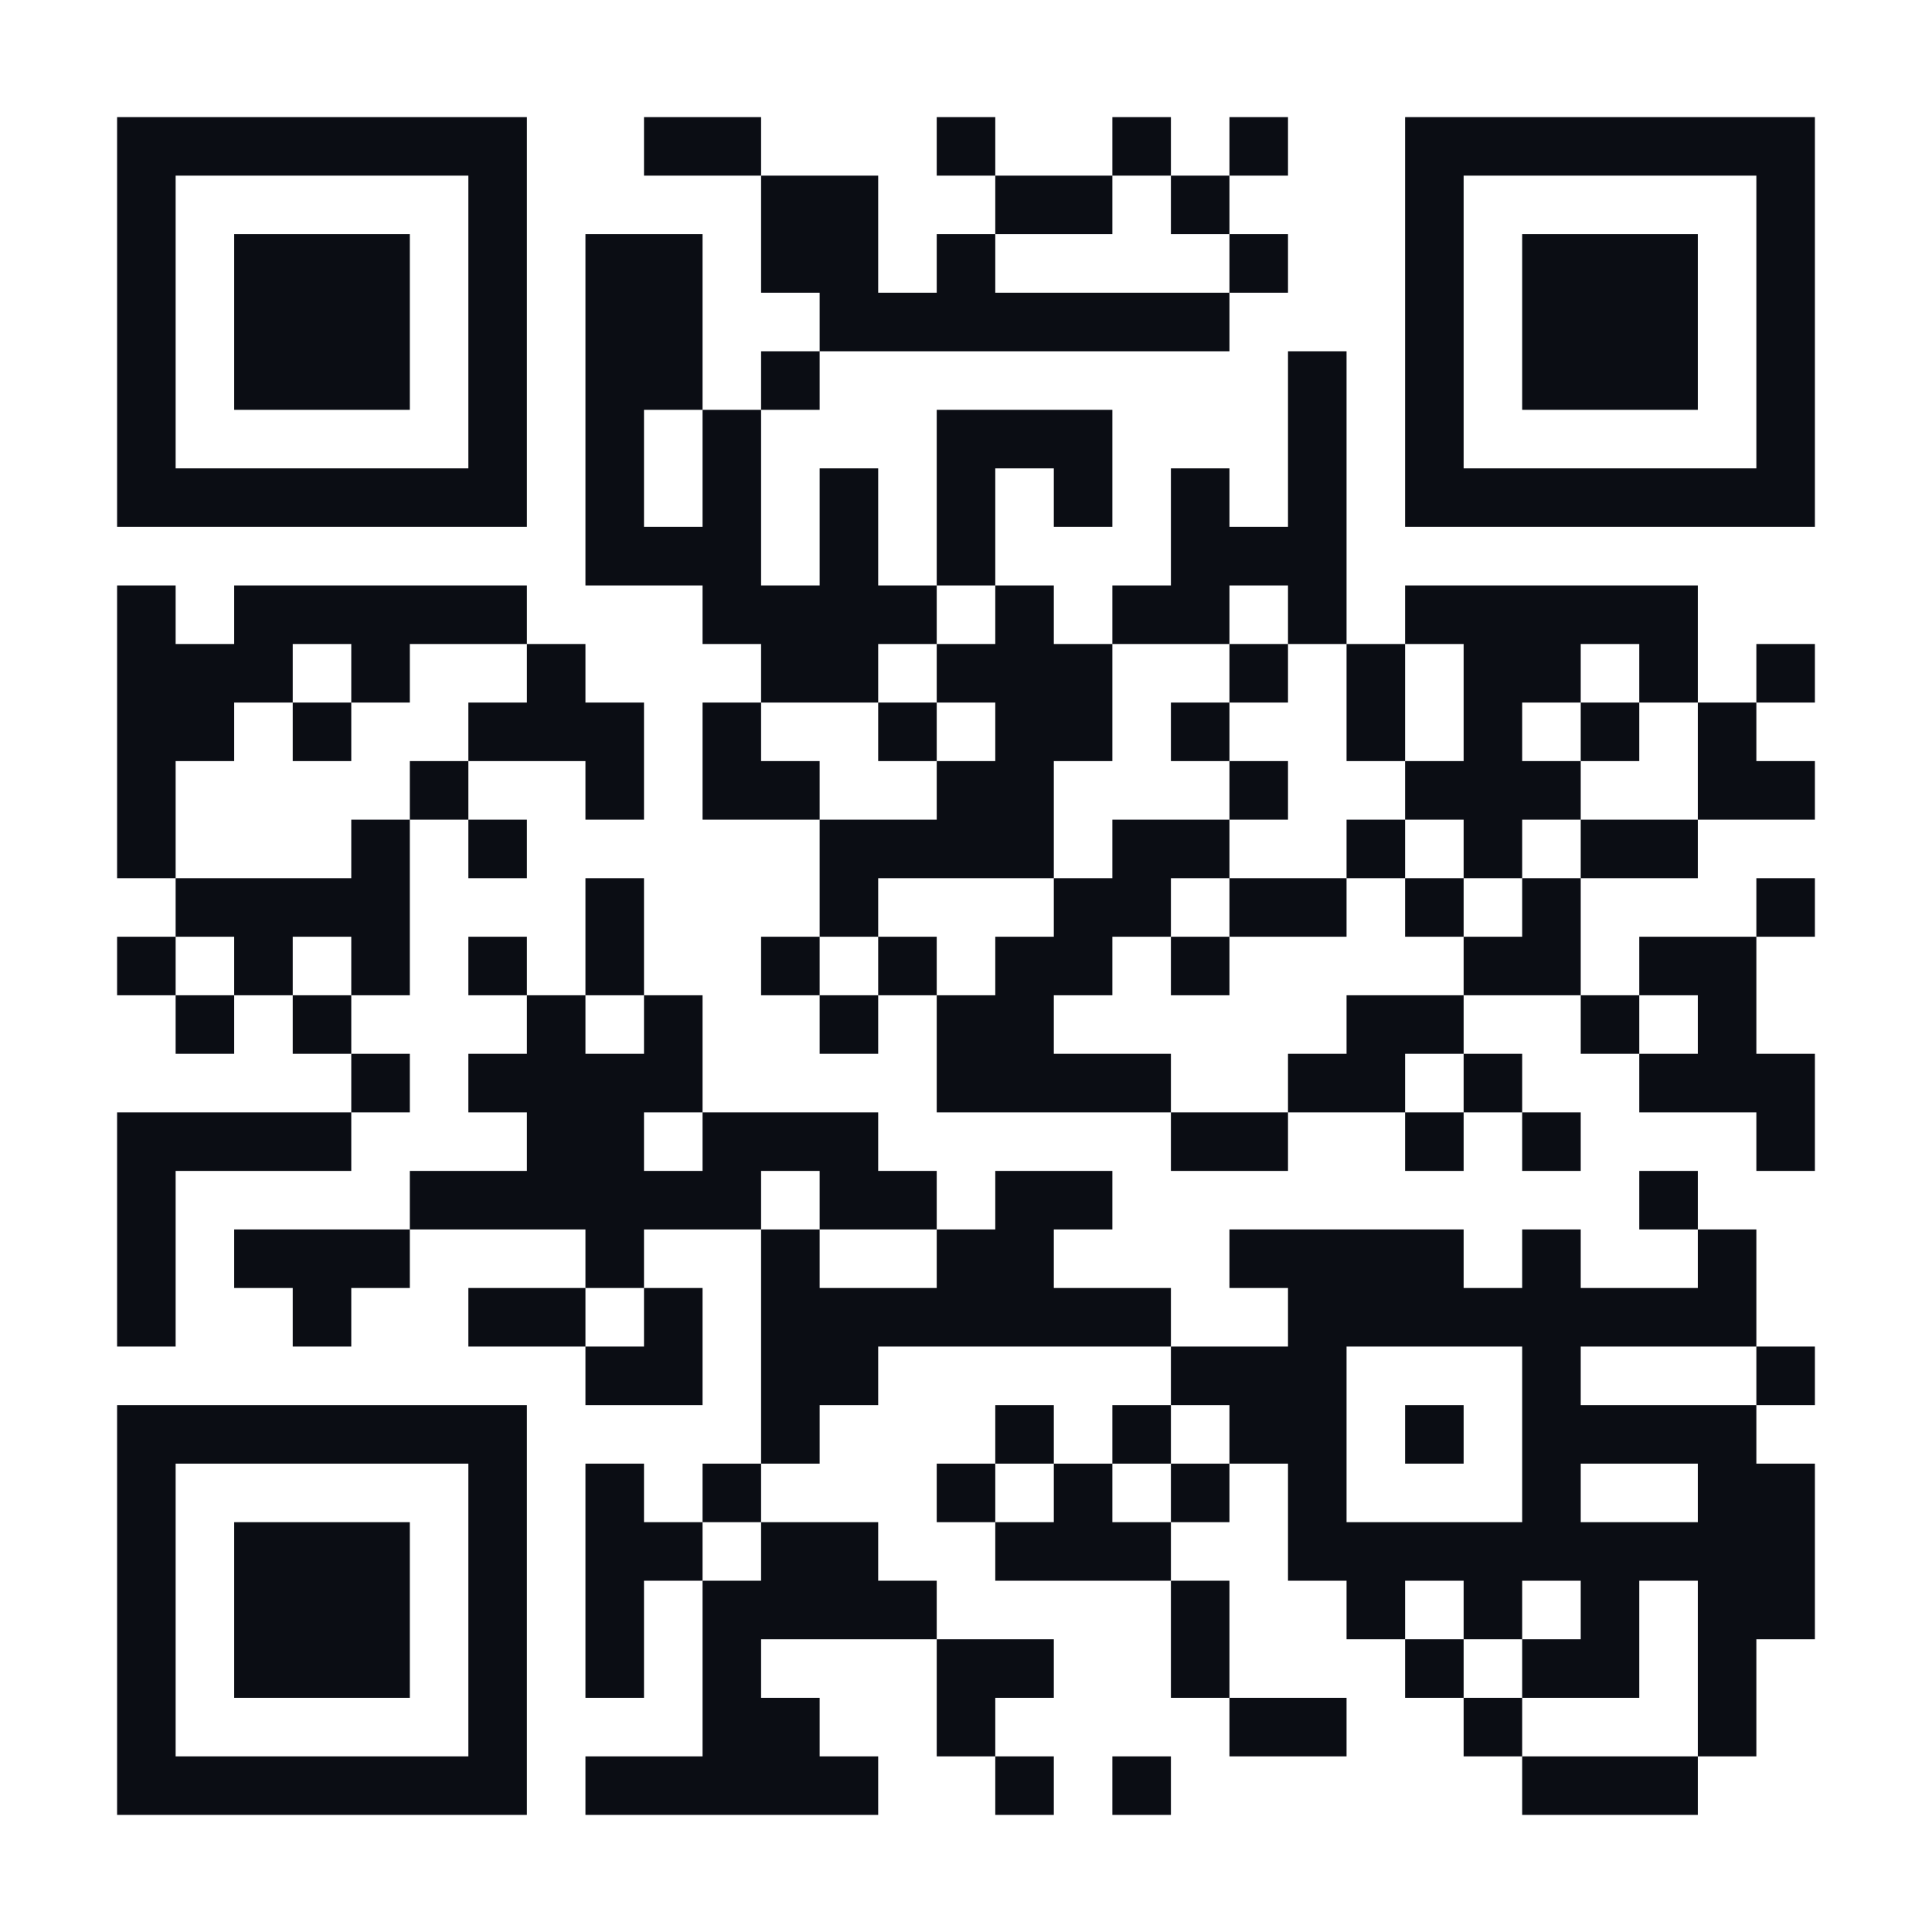
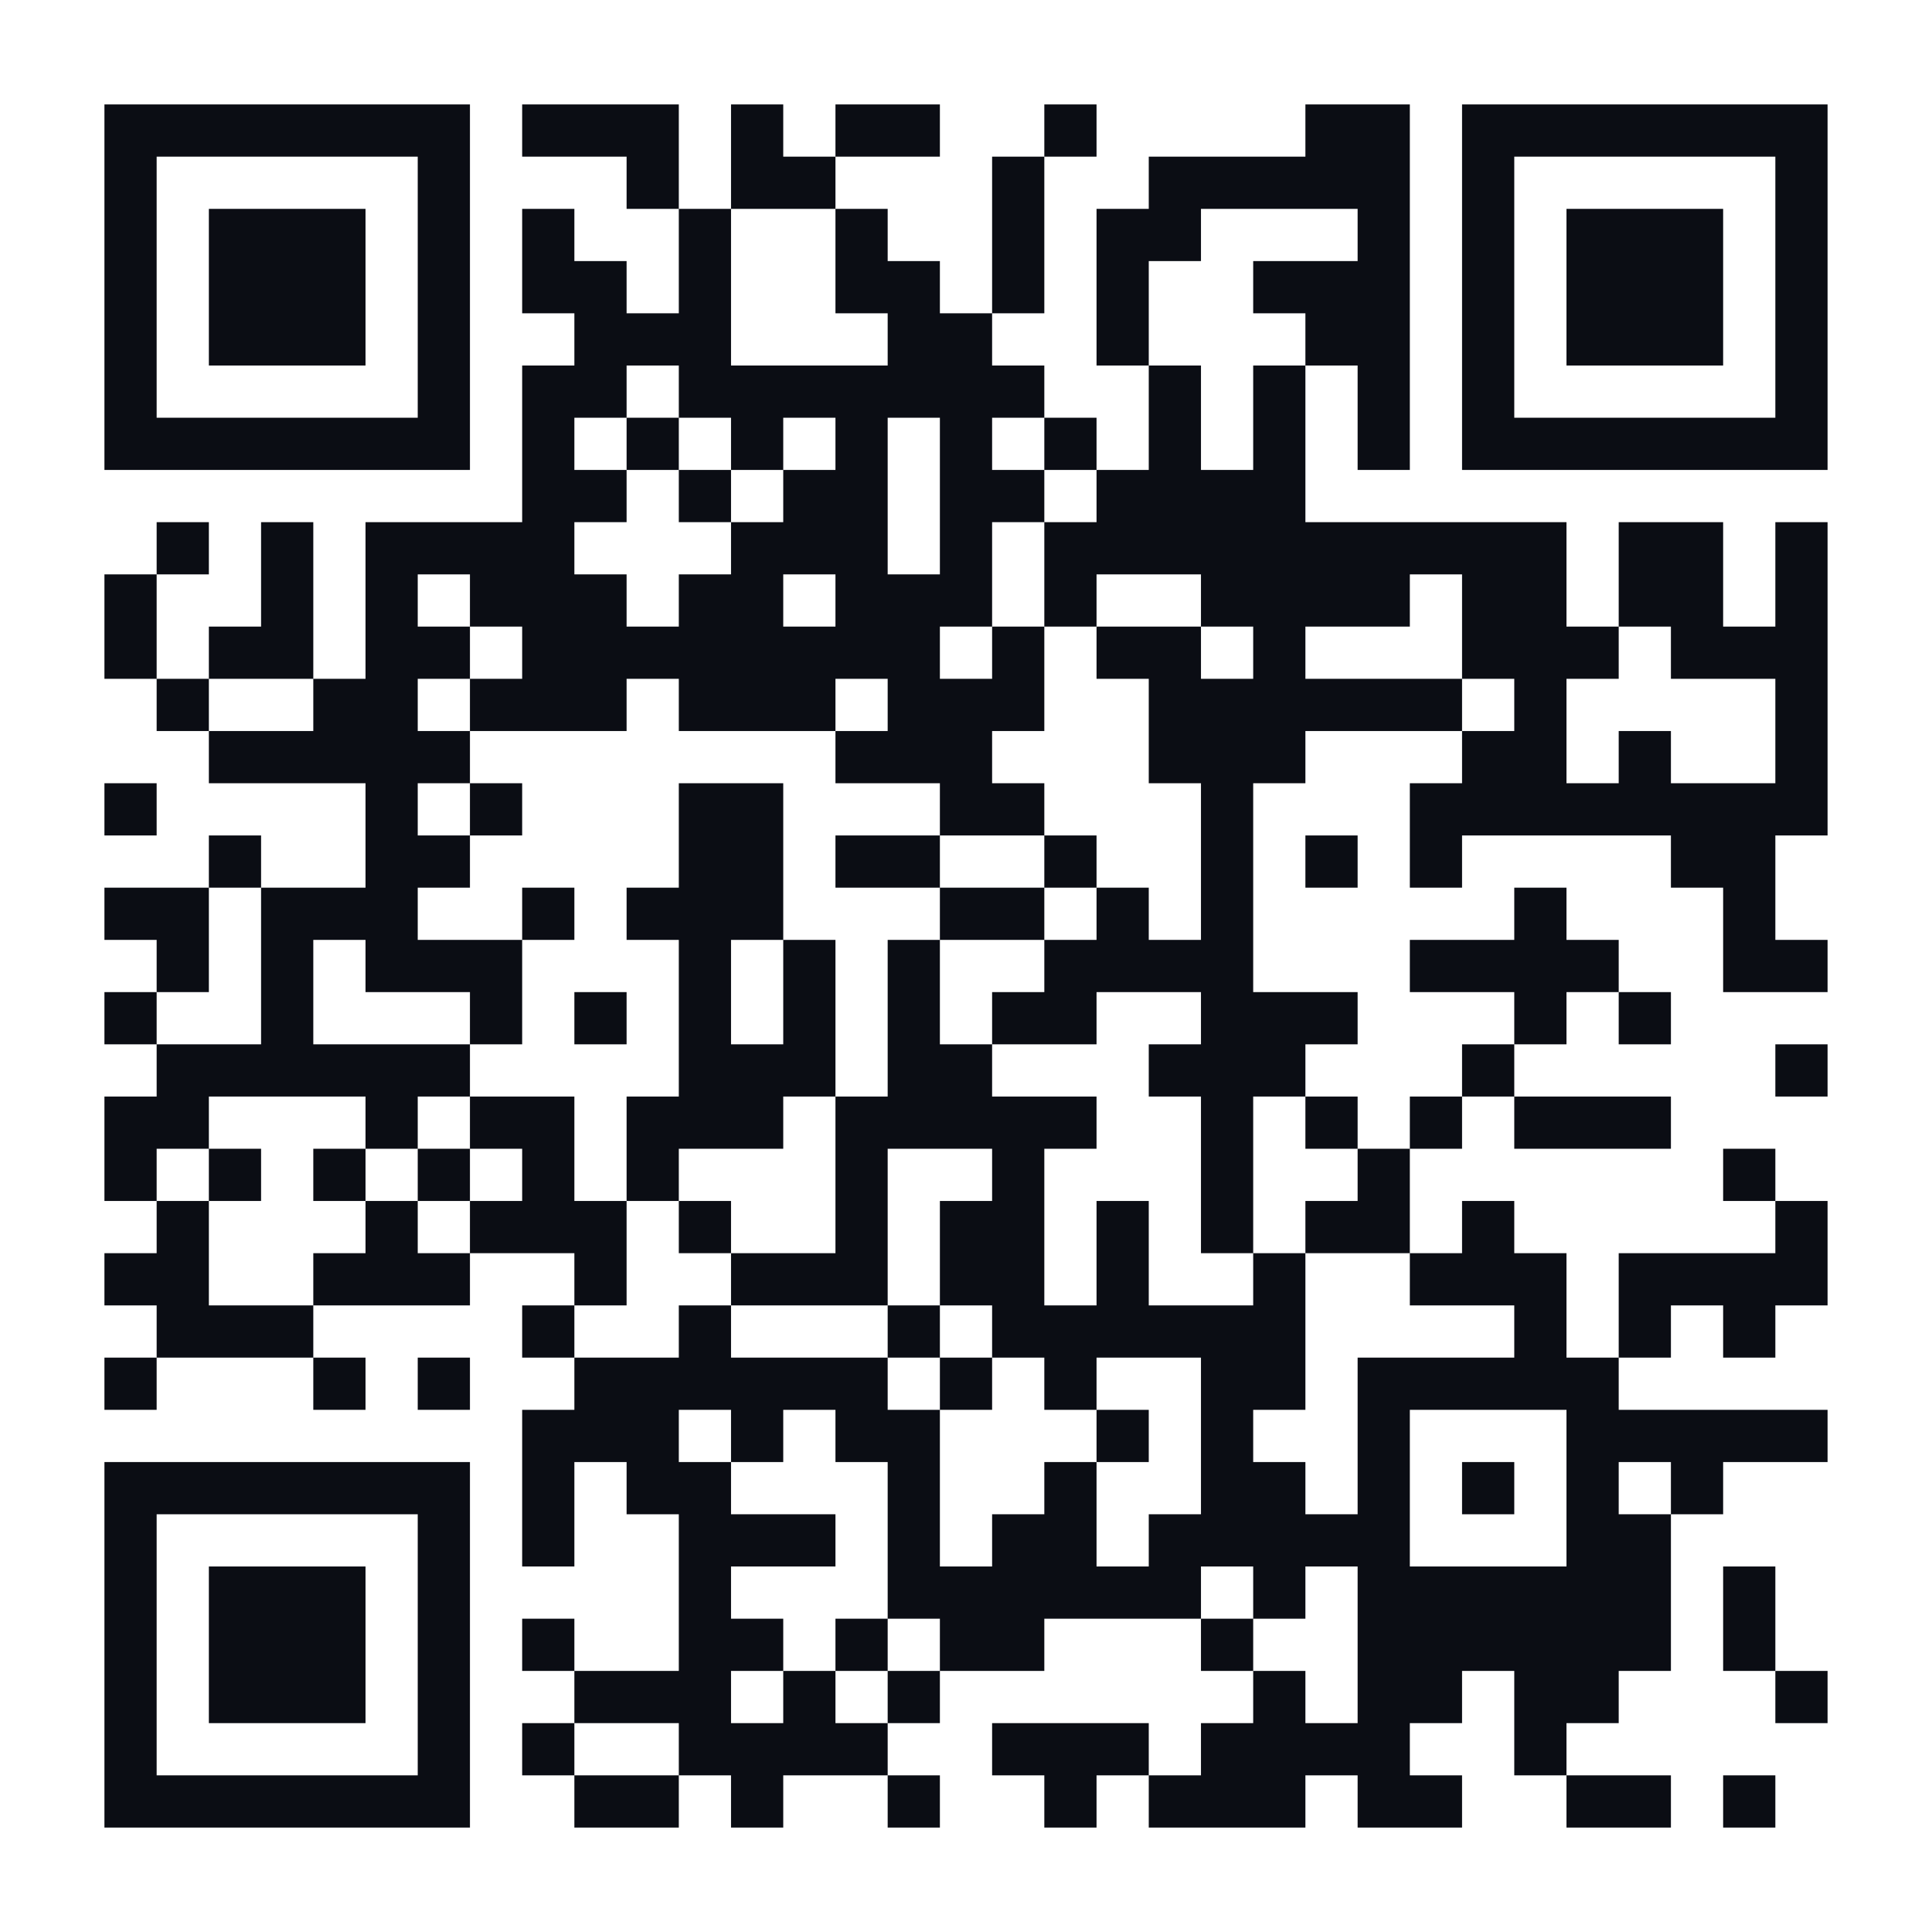
- <svg xmlns="http://www.w3.org/2000/svg" width="33" height="33" class="segno">
-   <path fill="#fff" d="M0 0h33v33h-33z" />
-   <path class="qrline" stroke="#0b0d14" d="M2 2.5h7m2 0h2m3 0h1m2 0h1m1 0h1m2 0h7m-29 1h1m5 0h1m4 0h2m2 0h2m1 0h1m3 0h1m5 0h1m-29 1h1m1 0h3m1 0h1m1 0h2m1 0h2m1 0h1m4 0h1m2 0h1m1 0h3m1 0h1m-29 1h1m1 0h3m1 0h1m1 0h2m2 0h7m3 0h1m1 0h3m1 0h1m-29 1h1m1 0h3m1 0h1m1 0h2m1 0h1m8 0h1m1 0h1m1 0h3m1 0h1m-29 1h1m5 0h1m1 0h1m1 0h1m3 0h3m3 0h1m1 0h1m5 0h1m-29 1h7m1 0h1m1 0h1m1 0h1m1 0h1m1 0h1m1 0h1m1 0h1m1 0h7m-21 1h3m1 0h1m1 0h1m3 0h3m-21 1h1m1 0h5m3 0h4m1 0h1m1 0h2m1 0h1m1 0h5m-27 1h3m1 0h1m2 0h1m3 0h2m1 0h3m2 0h1m1 0h1m1 0h2m1 0h1m1 0h1m-29 1h2m1 0h1m2 0h3m1 0h1m2 0h1m1 0h2m1 0h1m2 0h1m1 0h1m1 0h1m1 0h1m-28 1h1m4 0h1m2 0h1m1 0h2m2 0h2m3 0h1m2 0h3m2 0h2m-29 1h1m3 0h1m1 0h1m5 0h4m1 0h2m2 0h1m1 0h1m1 0h2m-26 1h4m3 0h1m3 0h1m3 0h2m1 0h2m1 0h1m1 0h1m3 0h1m-29 1h1m1 0h1m1 0h1m1 0h1m1 0h1m2 0h1m1 0h1m1 0h2m1 0h1m4 0h2m1 0h2m-27 1h1m1 0h1m3 0h1m1 0h1m2 0h1m1 0h2m5 0h2m2 0h1m1 0h1m-24 1h1m1 0h4m4 0h4m2 0h2m1 0h1m2 0h3m-29 1h4m3 0h2m1 0h3m5 0h2m2 0h1m1 0h1m3 0h1m-29 1h1m4 0h6m1 0h2m1 0h2m9 0h1m-27 1h1m1 0h3m3 0h1m2 0h1m2 0h2m3 0h4m1 0h1m2 0h1m-28 1h1m2 0h1m2 0h2m1 0h1m1 0h7m2 0h8m-20 1h2m1 0h2m5 0h3m3 0h1m3 0h1m-29 1h7m4 0h1m3 0h1m1 0h1m1 0h2m1 0h1m1 0h4m-28 1h1m5 0h1m1 0h1m1 0h1m3 0h1m1 0h1m1 0h1m1 0h1m3 0h1m2 0h2m-29 1h1m1 0h3m1 0h1m1 0h2m1 0h2m2 0h3m2 0h9m-29 1h1m1 0h3m1 0h1m1 0h1m1 0h4m4 0h1m2 0h1m1 0h1m1 0h1m1 0h2m-29 1h1m1 0h3m1 0h1m1 0h1m1 0h1m3 0h2m2 0h1m3 0h1m1 0h2m1 0h1m-28 1h1m5 0h1m3 0h2m2 0h1m4 0h2m2 0h1m3 0h1m-28 1h7m1 0h5m2 0h1m1 0h1m6 0h3" />
+ <svg xmlns="http://www.w3.org/2000/svg" width="37" height="37" class="segno">
+   <path fill="#fff" d="M0 0h37v37h-37z" />
+   <path class="qrline" stroke="#0b0d14" d="M2 2.5h7m1 0h3m1 0h1m1 0h2m2 0h1m4 0h2m1 0h7m-33 1h1m5 0h1m3 0h1m1 0h2m3 0h1m2 0h5m1 0h1m5 0h1m-33 1h1m1 0h3m1 0h1m1 0h1m2 0h1m2 0h1m2 0h1m1 0h2m3 0h1m1 0h1m1 0h3m1 0h1m-33 1h1m1 0h3m1 0h1m1 0h2m1 0h1m2 0h2m1 0h1m1 0h1m2 0h3m1 0h1m1 0h3m1 0h1m-33 1h1m1 0h3m1 0h1m2 0h3m3 0h2m2 0h1m3 0h2m1 0h1m1 0h3m1 0h1m-33 1h1m5 0h1m1 0h2m1 0h7m2 0h1m1 0h1m1 0h1m1 0h1m5 0h1m-33 1h7m1 0h1m1 0h1m1 0h1m1 0h1m1 0h1m1 0h1m1 0h1m1 0h1m1 0h1m1 0h7m-25 1h2m1 0h1m1 0h2m1 0h2m1 0h4m-22 1h1m1 0h1m1 0h4m3 0h3m1 0h1m1 0h10m1 0h2m1 0h1m-33 1h1m2 0h1m1 0h1m1 0h3m1 0h2m1 0h3m1 0h1m2 0h4m1 0h2m1 0h2m1 0h1m-33 1h1m1 0h2m1 0h2m1 0h8m1 0h1m1 0h2m1 0h1m3 0h3m1 0h3m-32 1h1m2 0h2m1 0h3m1 0h3m1 0h3m2 0h6m1 0h1m4 0h1m-31 1h5m7 0h3m3 0h3m3 0h2m1 0h1m2 0h1m-33 1h1m4 0h1m1 0h1m3 0h2m3 0h2m3 0h1m3 0h8m-31 1h1m2 0h2m4 0h2m1 0h2m2 0h1m2 0h1m1 0h1m1 0h1m4 0h2m-32 1h2m1 0h3m2 0h1m1 0h3m3 0h2m1 0h1m1 0h1m5 0h1m3 0h1m-31 1h1m1 0h1m1 0h3m3 0h1m1 0h1m1 0h1m2 0h4m3 0h4m2 0h2m-33 1h1m2 0h1m3 0h1m1 0h1m1 0h1m1 0h1m1 0h1m1 0h2m2 0h3m3 0h1m1 0h1m-29 1h6m4 0h3m1 0h2m3 0h3m3 0h1m5 0h1m-33 1h2m3 0h1m1 0h2m1 0h3m1 0h5m2 0h1m1 0h1m1 0h1m1 0h3m-30 1h1m1 0h1m1 0h1m1 0h1m1 0h1m1 0h1m3 0h1m2 0h1m3 0h1m2 0h1m6 0h1m-31 1h1m3 0h1m1 0h3m1 0h1m2 0h1m1 0h2m1 0h1m1 0h1m1 0h2m1 0h1m5 0h1m-33 1h2m2 0h3m2 0h1m2 0h3m1 0h2m1 0h1m2 0h1m2 0h3m1 0h4m-32 1h3m4 0h1m2 0h1m3 0h1m1 0h6m4 0h1m1 0h1m1 0h1m-32 1h1m3 0h1m1 0h1m2 0h6m1 0h1m1 0h1m2 0h2m1 0h5m-21 1h3m1 0h1m1 0h2m3 0h1m1 0h1m2 0h1m3 0h5m-33 1h7m1 0h1m1 0h2m3 0h1m2 0h1m2 0h2m1 0h1m1 0h1m1 0h1m1 0h1m-31 1h1m5 0h1m1 0h1m2 0h3m1 0h1m1 0h2m1 0h5m3 0h2m-30 1h1m1 0h3m1 0h1m4 0h1m3 0h6m1 0h1m1 0h6m1 0h1m-32 1h1m1 0h3m1 0h1m1 0h1m2 0h2m1 0h1m1 0h2m3 0h1m2 0h6m1 0h1m-32 1h1m1 0h3m1 0h1m2 0h3m1 0h1m1 0h1m6 0h1m1 0h2m1 0h2m3 0h1m-33 1h1m5 0h1m1 0h1m2 0h4m2 0h3m1 0h4m2 0h1m-28 1h7m2 0h2m1 0h1m2 0h1m2 0h1m1 0h3m1 0h2m2 0h2m1 0h1" />
</svg>
